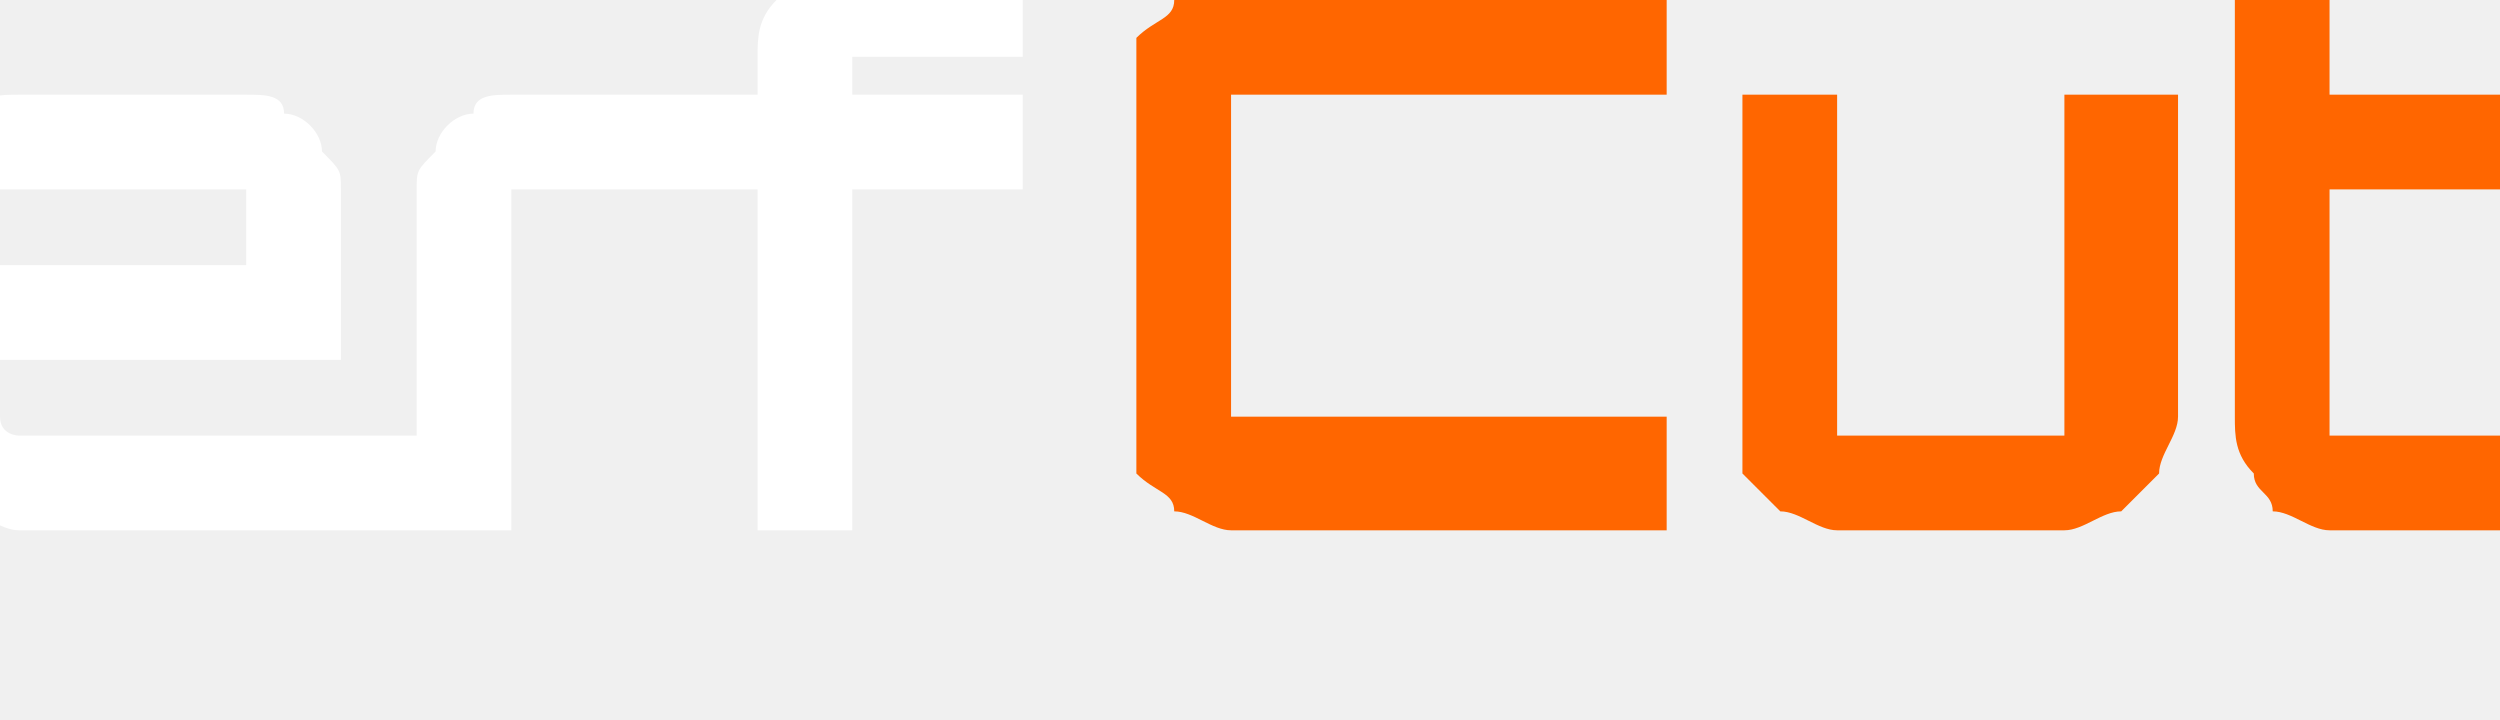
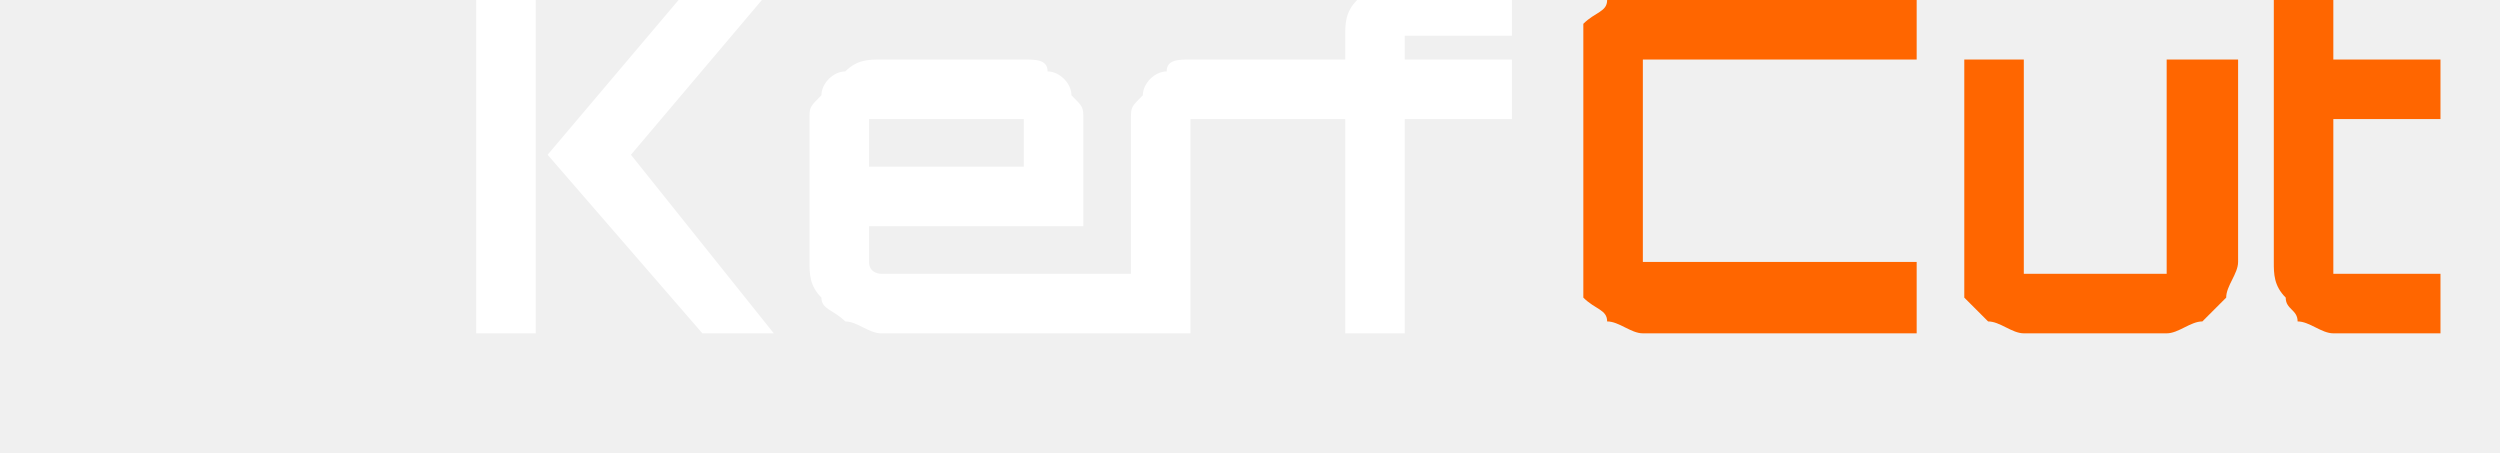
- <svg xmlns="http://www.w3.org/2000/svg" xml:space="preserve" version="1.1" shape-rendering="geometricPrecision" text-rendering="geometricPrecision" image-rendering="optimizeQuality" fill-rule="evenodd" clip-rule="evenodd" viewBox="200 463 132 38">
+ <svg xmlns="http://www.w3.org/2000/svg" xml:space="preserve" version="1.1" shape-rendering="geometricPrecision" text-rendering="geometricPrecision" image-rendering="optimizeQuality" fill-rule="evenodd" clip-rule="evenodd" viewBox="127 463 210 38">
  <g id="Layer_x0020_1">
    <g id="kerfcut_logo">
      <path fill="white" fill-rule="nonzero" d="M200 477l13 0 0 -3c0,-1 0,-1 0,-1 0,0 0,0 0,0l-12 0c0,0 -1,0 -1,0 0,0 0,0 0,1l0 3zm40 -9l0 -2c0,-1 0,-2 1,-3 0,0 1,-1 1,-2 1,0 2,0 3,0l9 0 0 5 -9 0c0,0 0,0 0,0 0,0 0,0 0,0l0 2 9 0 0 5 -9 0 0 18 -5 0 0 0 0 -18 -13 0c0,0 0,0 0,0 0,0 0,0 0,1l0 14 0 3 0 0 -27 0 1 0c-1,0 -2,-1 -3,-1 -1,-1 -2,-1 -2,-2 -1,-1 -1,-2 -1,-3l0 -12c0,-1 0,-1 1,-2 0,-1 1,-2 2,-2 1,-1 2,-1 3,-1l12 0c1,0 2,0 2,1 1,0 2,1 2,2 1,1 1,1 1,2l0 9 -18 0 0 3c0,0 0,0 0,0 0,1 1,1 1,1l21 0 0 -13c0,-1 0,-1 1,-2 0,-1 1,-2 2,-2 0,-1 1,-1 2,-1l13 0zm-73 -5l5 0 0 28 -5 0 0 -28zm19 28l6 0 -12 -15 11 -13 -7 0 -11 13 13 15z" />
      <path fill="#FF6600" fill-rule="nonzero" d="M265 491c-1,0 -2,-1 -3,-1 0,-1 -1,-1 -2,-2 0,-1 0,-2 0,-3l0 -17c0,-1 0,-2 0,-3 1,-1 2,-1 2,-2 1,0 2,0 3,0l23 0 0 5 -22 0c0,0 -1,0 -1,0 0,0 0,1 0,1l0 15c0,0 0,1 0,1 0,0 1,0 1,0l22 0 0 6 -23 0zm32 0c-1,0 -2,-1 -3,-1 -1,-1 -1,-1 -2,-2 0,-1 0,-2 0,-3l0 -17 5 0 0 17c0,0 0,0 0,0 0,1 0,1 0,1l12 0c0,0 0,0 0,-1 0,0 0,0 0,0l0 -17 6 0 0 17c0,1 -1,2 -1,3 -1,1 -1,1 -2,2 -1,0 -2,1 -3,1l-12 0 0 0zm26 0c-1,0 -2,-1 -3,-1 0,-1 -1,-1 -1,-2 -1,-1 -1,-2 -1,-3l0 -24 5 0 0 7 9 0 0 5 -9 0 0 12c0,0 0,0 0,0 0,1 0,1 0,1l9 0 0 5 -9 0z" />
    </g>
  </g>
</svg>
